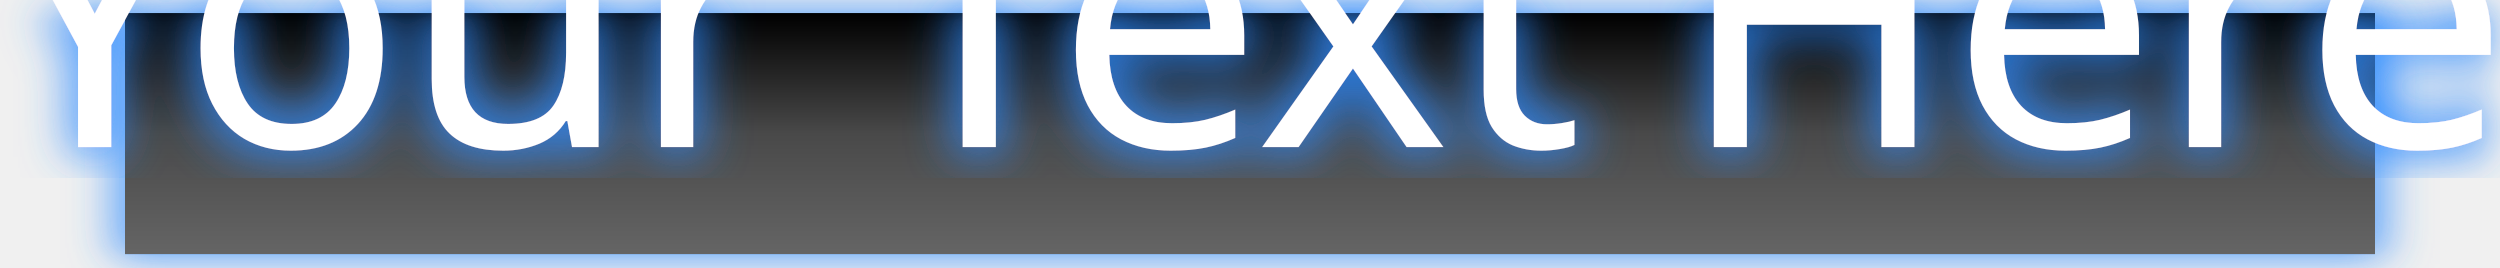
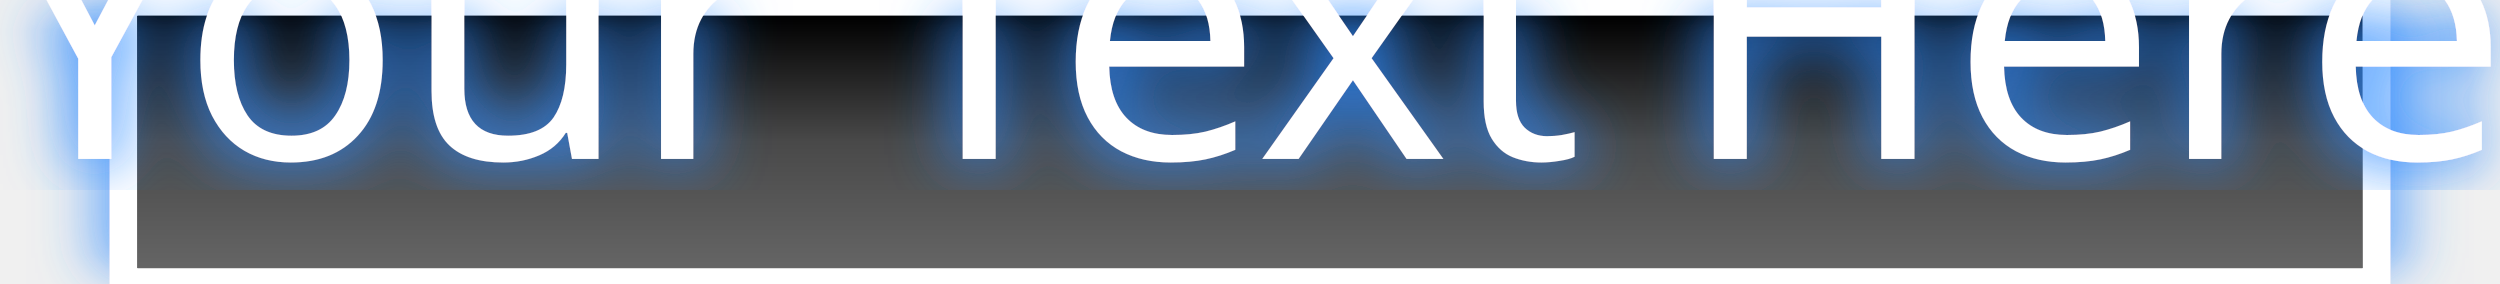
<svg xmlns="http://www.w3.org/2000/svg" version="1.1" width="100%" height="100%">
  <linearGradient id="gradient" x1="0" y1="0" x2="0" y2="100%">
    <stop stop-color="#000000" offset="0%" />
    <stop stop-color="#515151" offset="50%" />
    <stop stop-color="#707070" offset="100" />
  </linearGradient>
-   <rect id="buttonFace" x="5%" y="5%" width="90%" height="90%" fill="black" filter="url(#Glow)" />
+   <rect x="5%" y="5%" width="90%" height="90%" stroke-width="2" stroke="white" filter="url(#Glow)" />
+   <rect x="5.5%" y="5.5%" width="89%" height="89%" fill="black" />
  <g id="button" fill-opacity="0.9" shape-rendering="crispEdges">
-     <rect x="5%" y="5%" width="90%" height="90%" fill="url(#gradient)" />
+     <rect x="5.5%" y="5.5%" width="89%" height="89%" fill="url(#gradient)" />
  </g>
-   <text id="text" x="50%" y="55%" text-anchor="middle" fill="white" font-family="Segoe UI" font-size="24pt" filter="url(#Glow)">
+   <text id="text" x="50%" y="56%" text-anchor="middle" fill="white" font-family="Segoe UI" font-size="18pt" filter="url(#Glow)">
		Your Text Here
    </text>
  <filter id="Glow" filterUnits="objectBoundingBox">
    <feMorphology in="SourceAlpha" result="morphedAlpha" radius="2.5" operator="dilate" />
    <feGaussianBlur in="morphedAlpha" result="blurredAlpha" stdDeviation="2" />
    <feFlood result="flooded" style="flood-color:#2F8CFF;flood-opacity:0.8" />
    <feComposite operator="in" in="flooded" in2="blurredAlpha" result="coloredShadow" />
    <feComposite in="SourceGraphic" in2="coloredShadow" operator="over" />
  </filter>
</svg>
